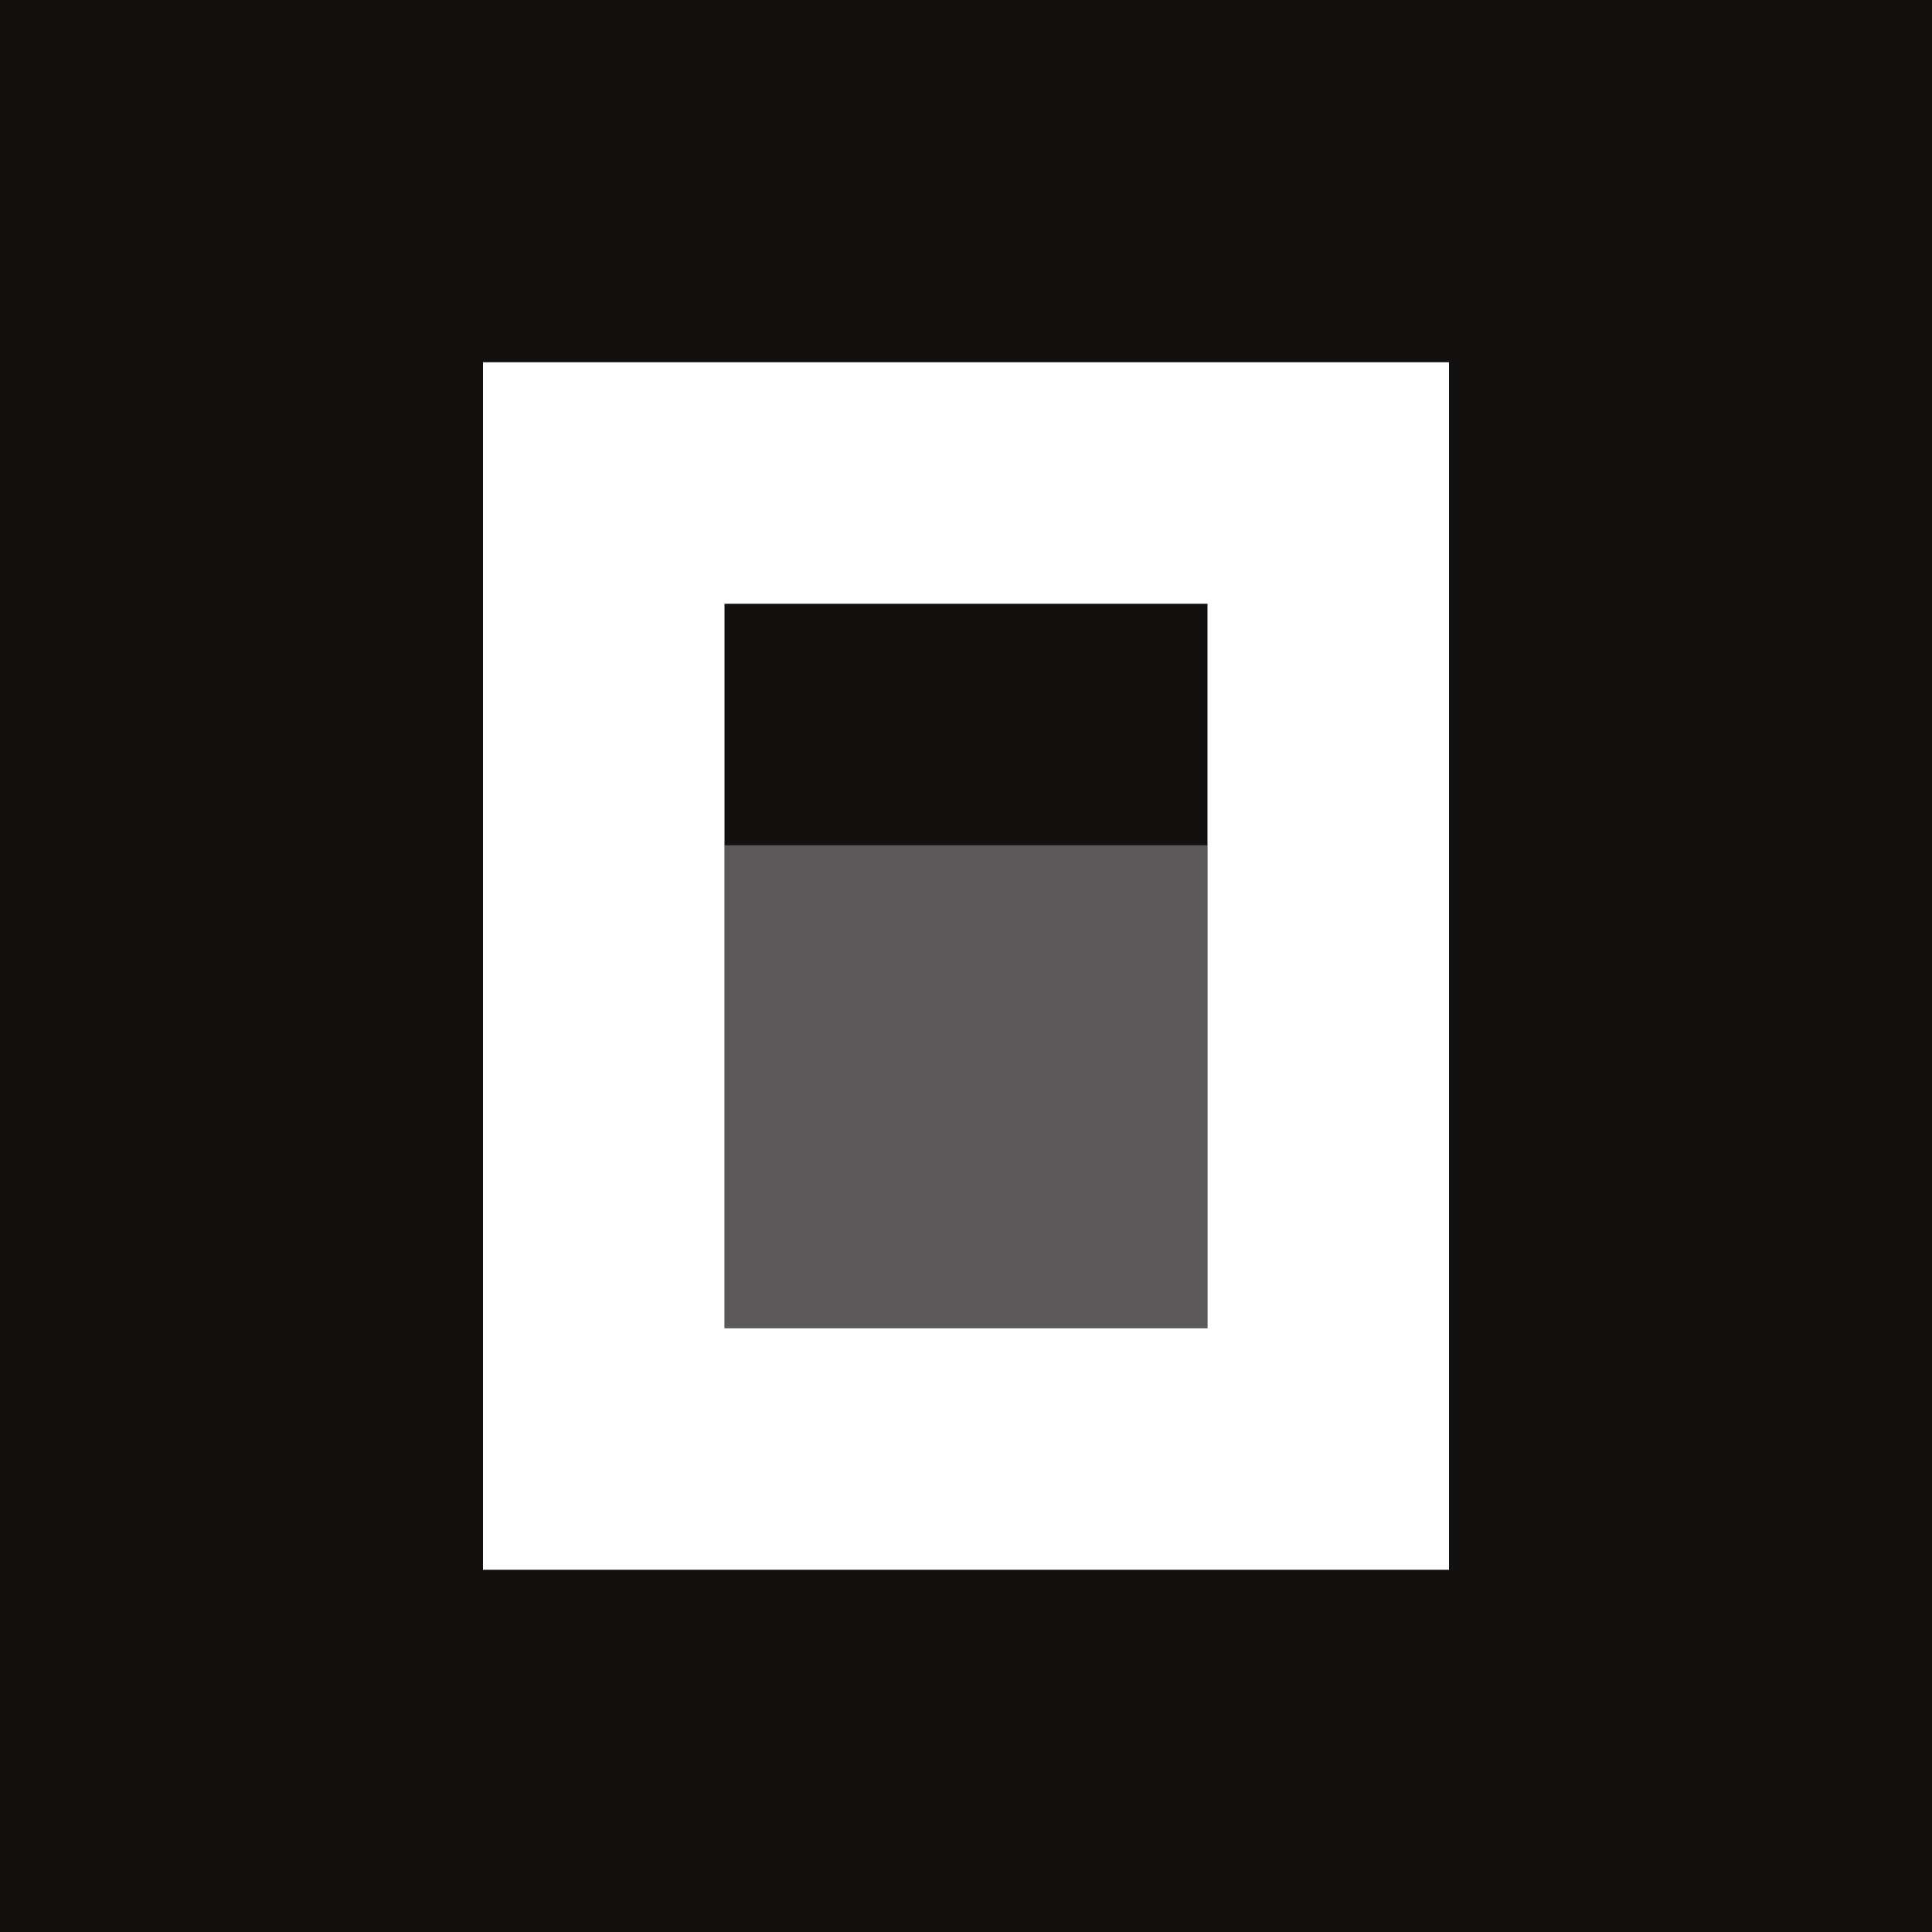
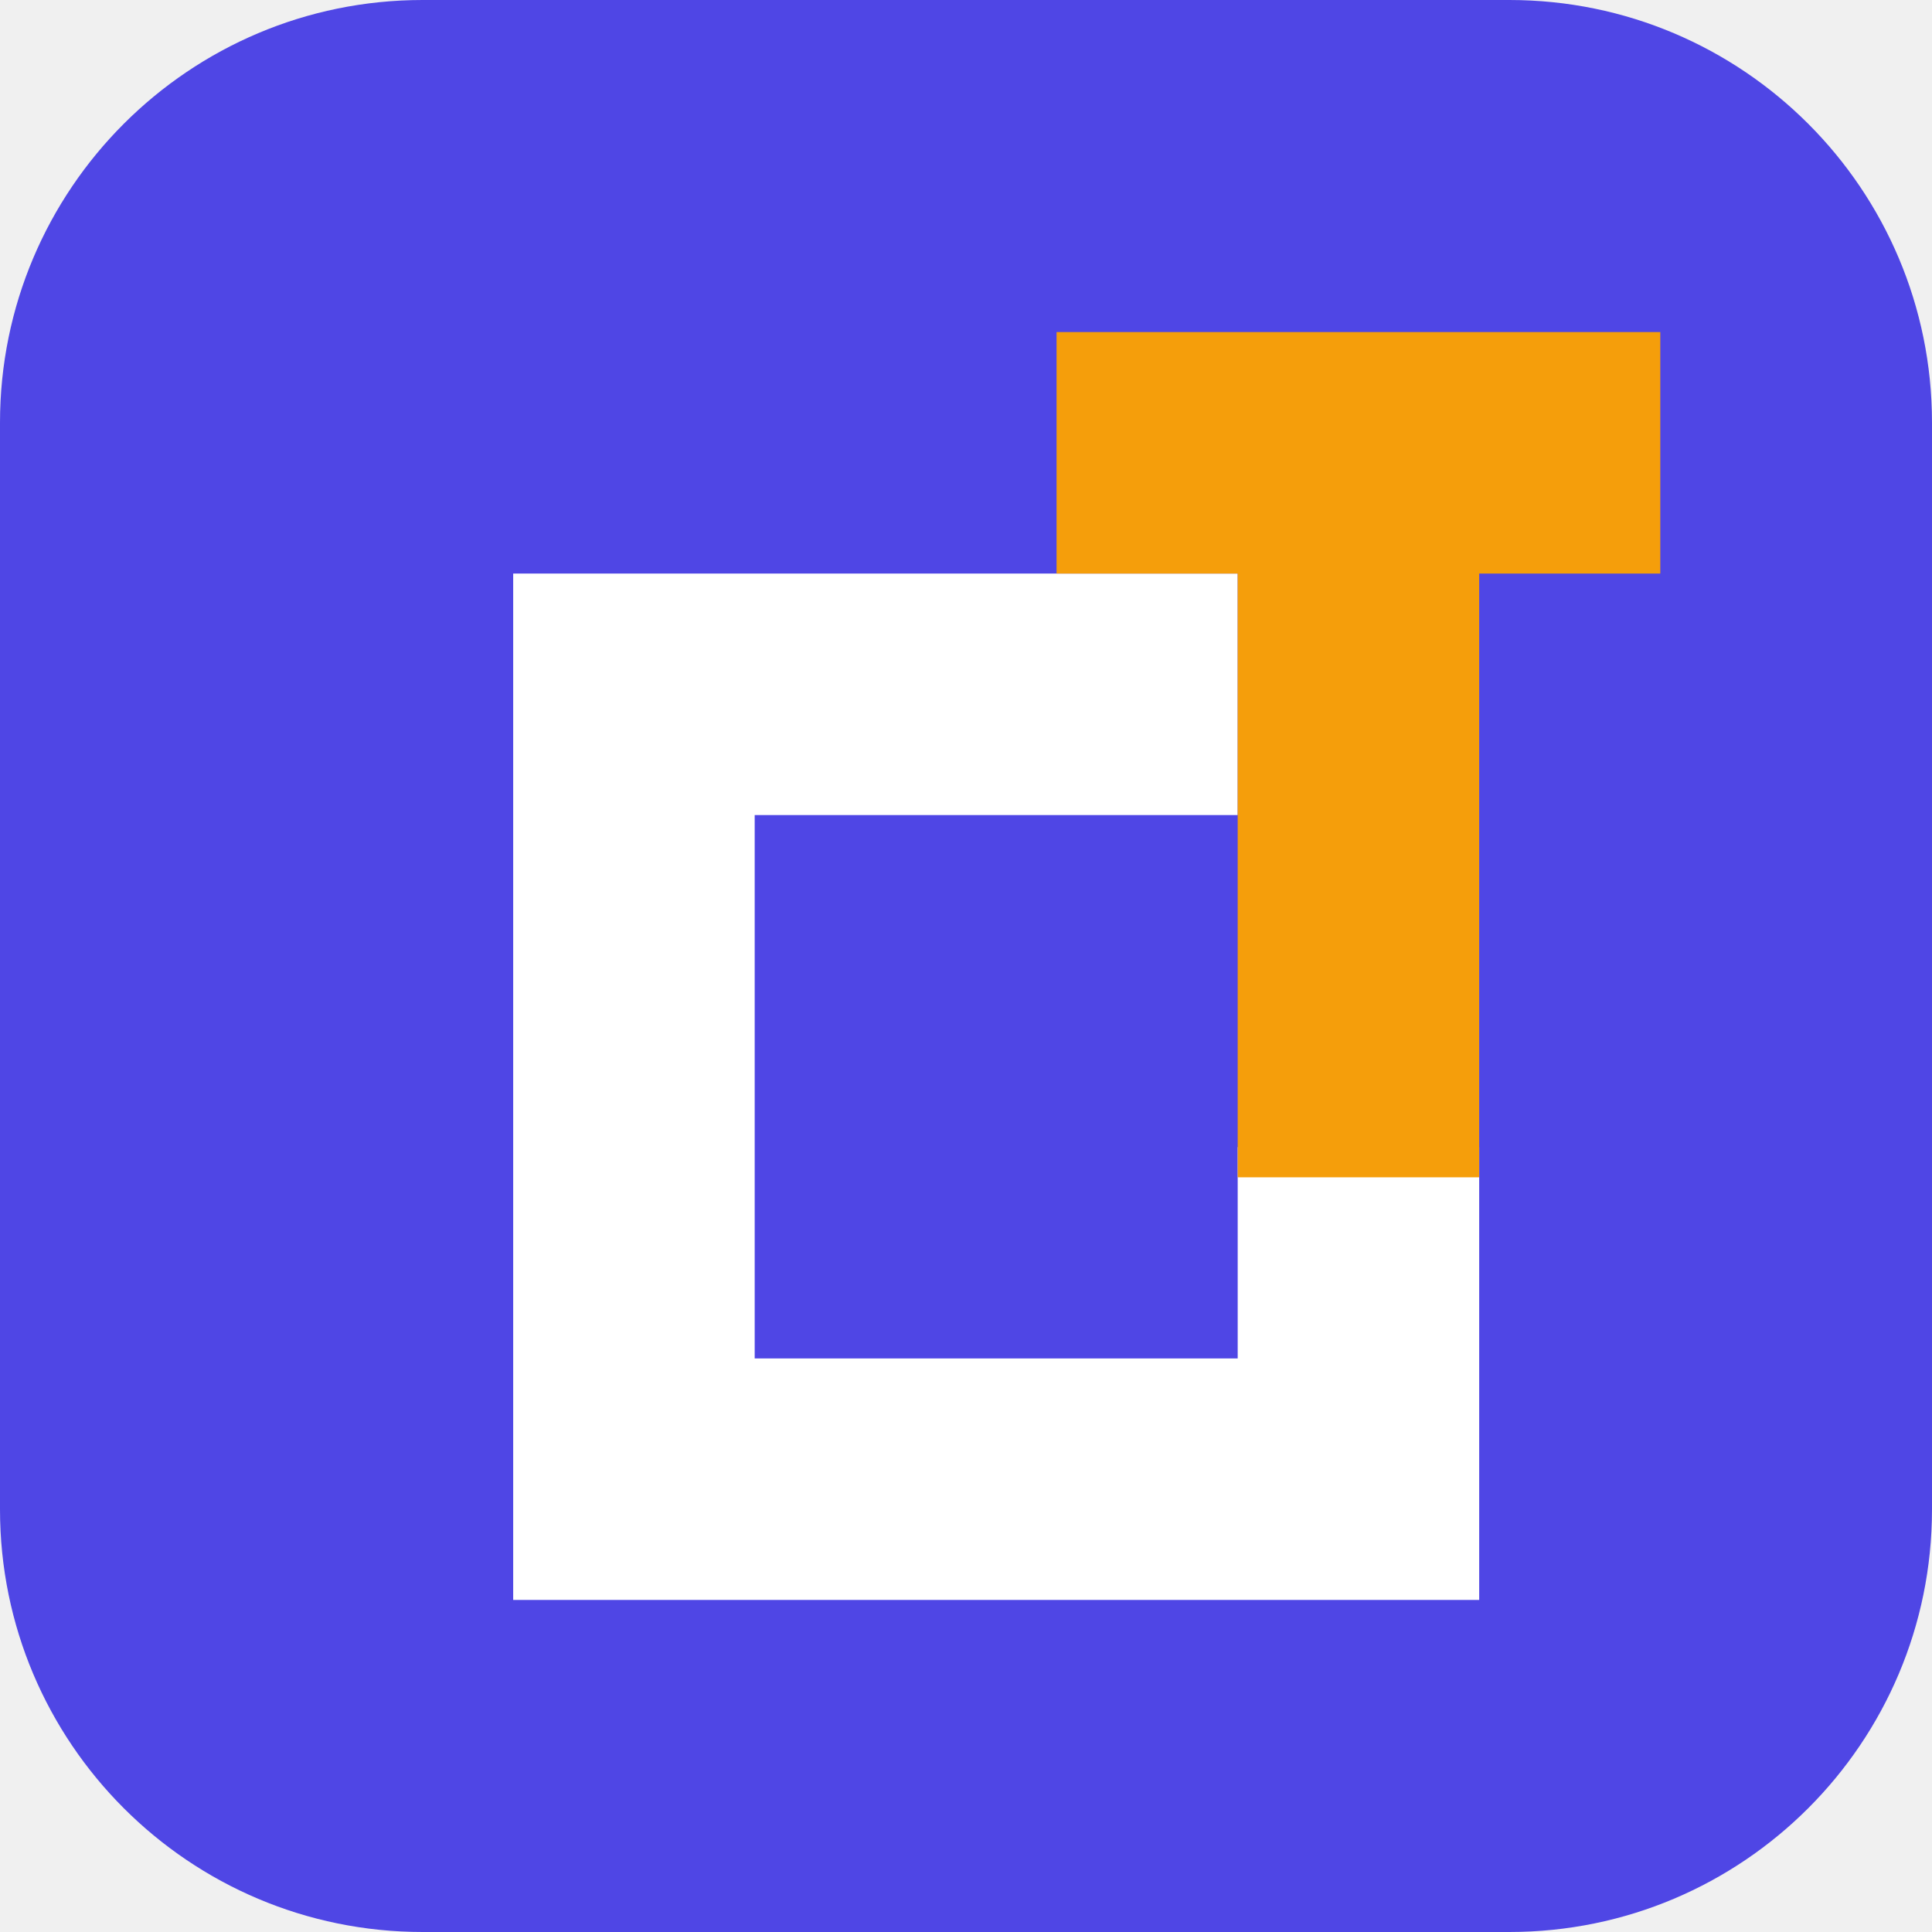
- <svg xmlns="http://www.w3.org/2000/svg" version="1.1" width="512" height="512">
-   <svg width="512" height="512" viewBox="0 0 512 512" fill="none">
-     <rect width="512" height="512" fill="#131010" />
-     <path d="M320 224V352H192V224H320Z" fill="#5A5858" />
-     <path fill-rule="evenodd" clip-rule="evenodd" d="M384 416H128V96H384V416ZM320 160H192V352H320V160Z" fill="white" />
-   </svg>
-   <style>@media (prefers-color-scheme: light) { :root { filter: none; } }
- @media (prefers-color-scheme: dark) { :root { filter: none; } }
- </style>
+ <svg xmlns="http://www.w3.org/2000/svg" viewBox="0 0 64 64">
+   <rect width="64" height="64" rx="14" fill="#4f46e5" />
+   <path d="M17 19h24v8H25v18h16v-7h8v15H17z" fill="#fff" />
+   <path d="M35 11h20v8h-6v20h-8V19h-6z" fill="#f59e0b" />
</svg>
